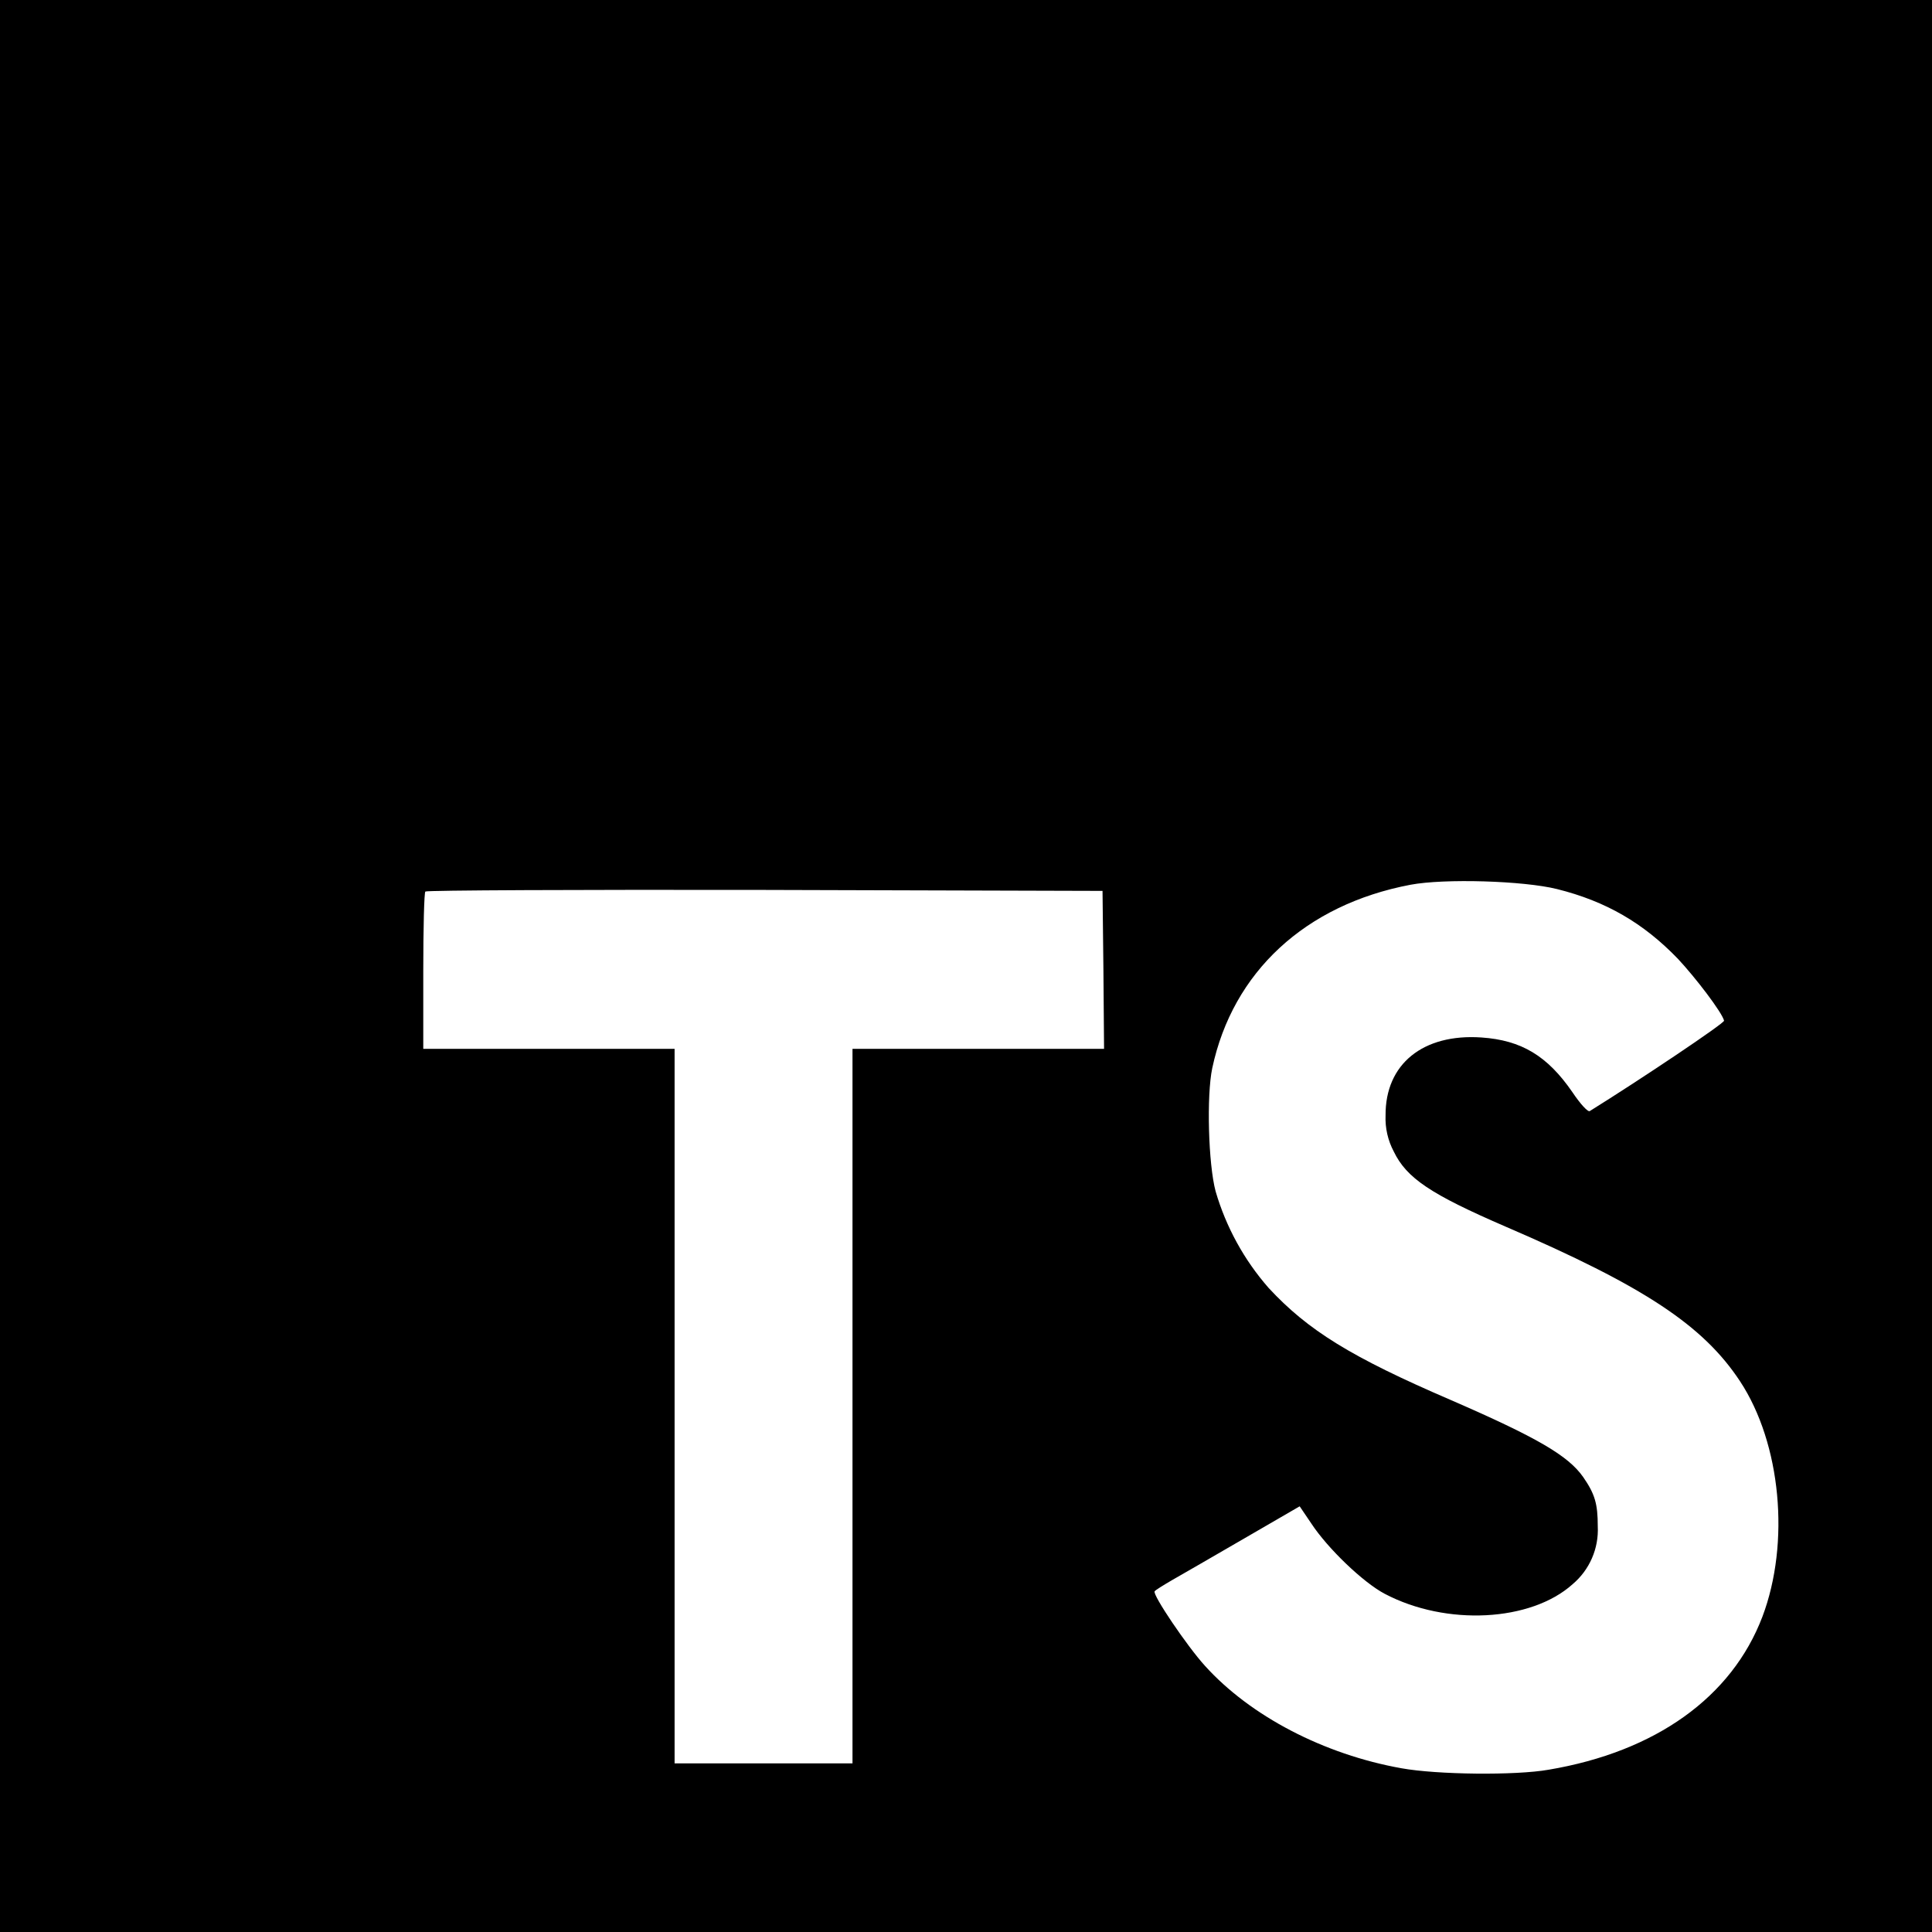
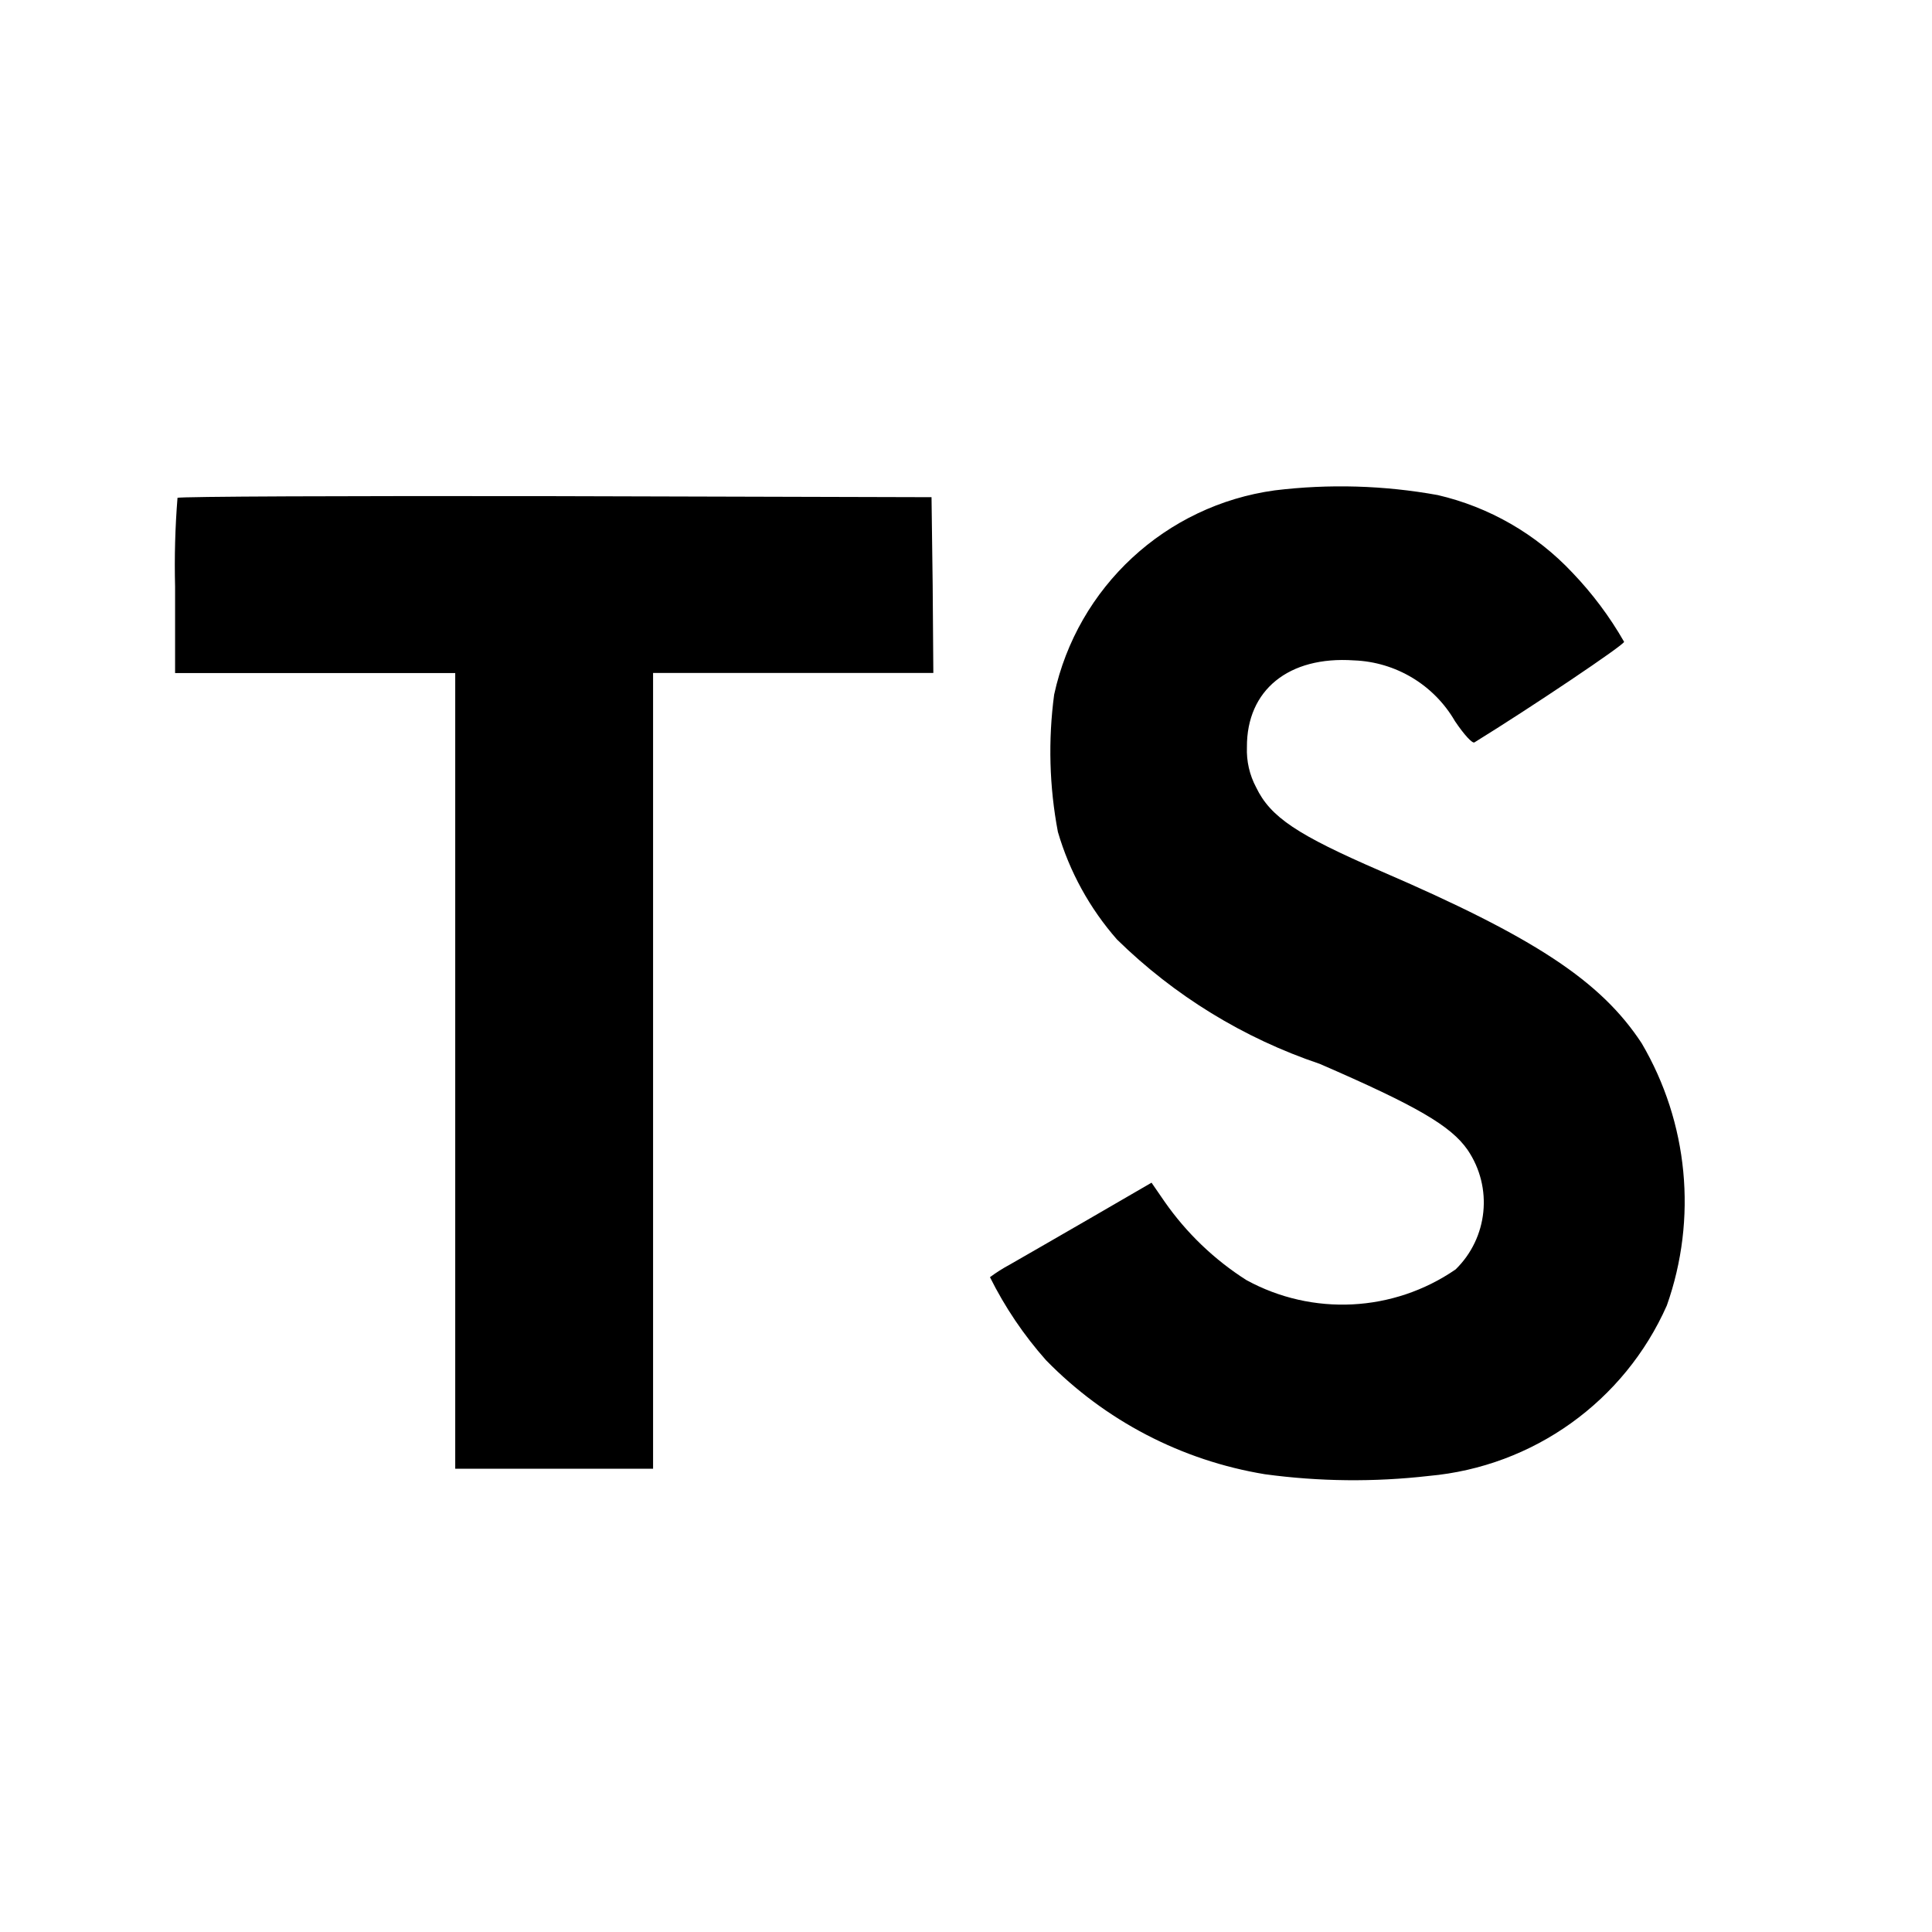
- <svg xmlns="http://www.w3.org/2000/svg" fill="#000000" width="18px" height="18px" viewBox="0 0 24 24" role="img">
-   <path d="M0 12v12h24V0H0zm19.341-.956c.61.152 1.074.423 1.501.865.221.236.549.666.575.77.008.03-1.036.73-1.668 1.123-.023.015-.115-.084-.217-.236-.31-.45-.633-.644-1.128-.678-.728-.05-1.196.331-1.192.967a.88.88 0 0 0 .102.45c.16.331.458.53 1.39.933 1.719.74 2.454 1.227 2.911 1.92.51.773.625 2.008.278 2.926-.38.998-1.325 1.676-2.655 1.9-.411.073-1.386.062-1.828-.018-.964-.172-1.878-.648-2.442-1.273-.221-.243-.652-.88-.625-.925.011-.016.11-.077.22-.141.108-.061.511-.294.892-.515l.69-.4.145.214c.202.308.643.731.91.872.766.404 1.817.347 2.335-.118a.883.883 0 0 0 .313-.72c0-.278-.035-.4-.18-.61-.186-.266-.567-.49-1.649-.96-1.238-.533-1.771-.864-2.259-1.39a3.165 3.165 0 0 1-.659-1.2c-.091-.339-.114-1.189-.042-1.531.255-1.197 1.158-2.03 2.461-2.278.423-.08 1.406-.05 1.821.053zm-5.634 1.002l.008.983H10.59v8.876H8.38v-8.876H5.258v-.964c0-.534.011-.98.026-.99.012-.016 1.913-.024 4.217-.02l4.195.012z" />
+ <svg xmlns="http://www.w3.org/2000/svg" width="18px" height="18px" viewBox="0 0 32 32" fill="#000000">
+   <g id="SVGRepo_bgCarrier" stroke-width="0" />
+   <g id="SVGRepo_tracerCarrier" stroke-linecap="round" stroke-linejoin="round" />
+   <g id="SVGRepo_iconCarrier">
+     <path d="M23.814,8.2a4.436,4.436,0,0,1,2.229,1.284A5.868,5.868,0,0,1,26.9,10.63c.011.045-1.538,1.086-2.478,1.666-.034.023-.17-.124-.323-.351a2.02,2.02,0,0,0-1.675-1.007c-1.08-.074-1.776.492-1.771,1.436a1.307,1.307,0,0,0,.153.668c.237.492.679.786,2.064,1.386,2.551,1.1,3.645,1.822,4.321,2.851a5.171,5.171,0,0,1,.417,4.344,4.776,4.776,0,0,1-3.942,2.823,10.925,10.925,0,0,1-2.715-.028,6.548,6.548,0,0,1-3.626-1.889,6.3,6.3,0,0,1-.928-1.375,2.662,2.662,0,0,1,.328-.208c.158-.091.758-.435,1.324-.763l1.024-.594.215.312a4.784,4.784,0,0,0,1.354,1.3,3.309,3.309,0,0,0,3.467-.175,1.549,1.549,0,0,0,.2-1.979c-.277-.4-.843-.729-2.45-1.426a8.819,8.819,0,0,1-3.358-2.06,4.7,4.7,0,0,1-.979-1.782,7.134,7.134,0,0,1-.062-2.274,4.343,4.343,0,0,1,3.654-3.383A9.026,9.026,0,0,1,23.814,8.2ZM15.448,9.688l.011,1.458H10.817V24.327H7.54V11.148H2.9V9.717a14.023,14.023,0,0,1,.04-1.471c.017-.023,2.839-.034,6.262-.028l6.227.017Z" style="fill:#000000" />
+   </g>
</svg>
